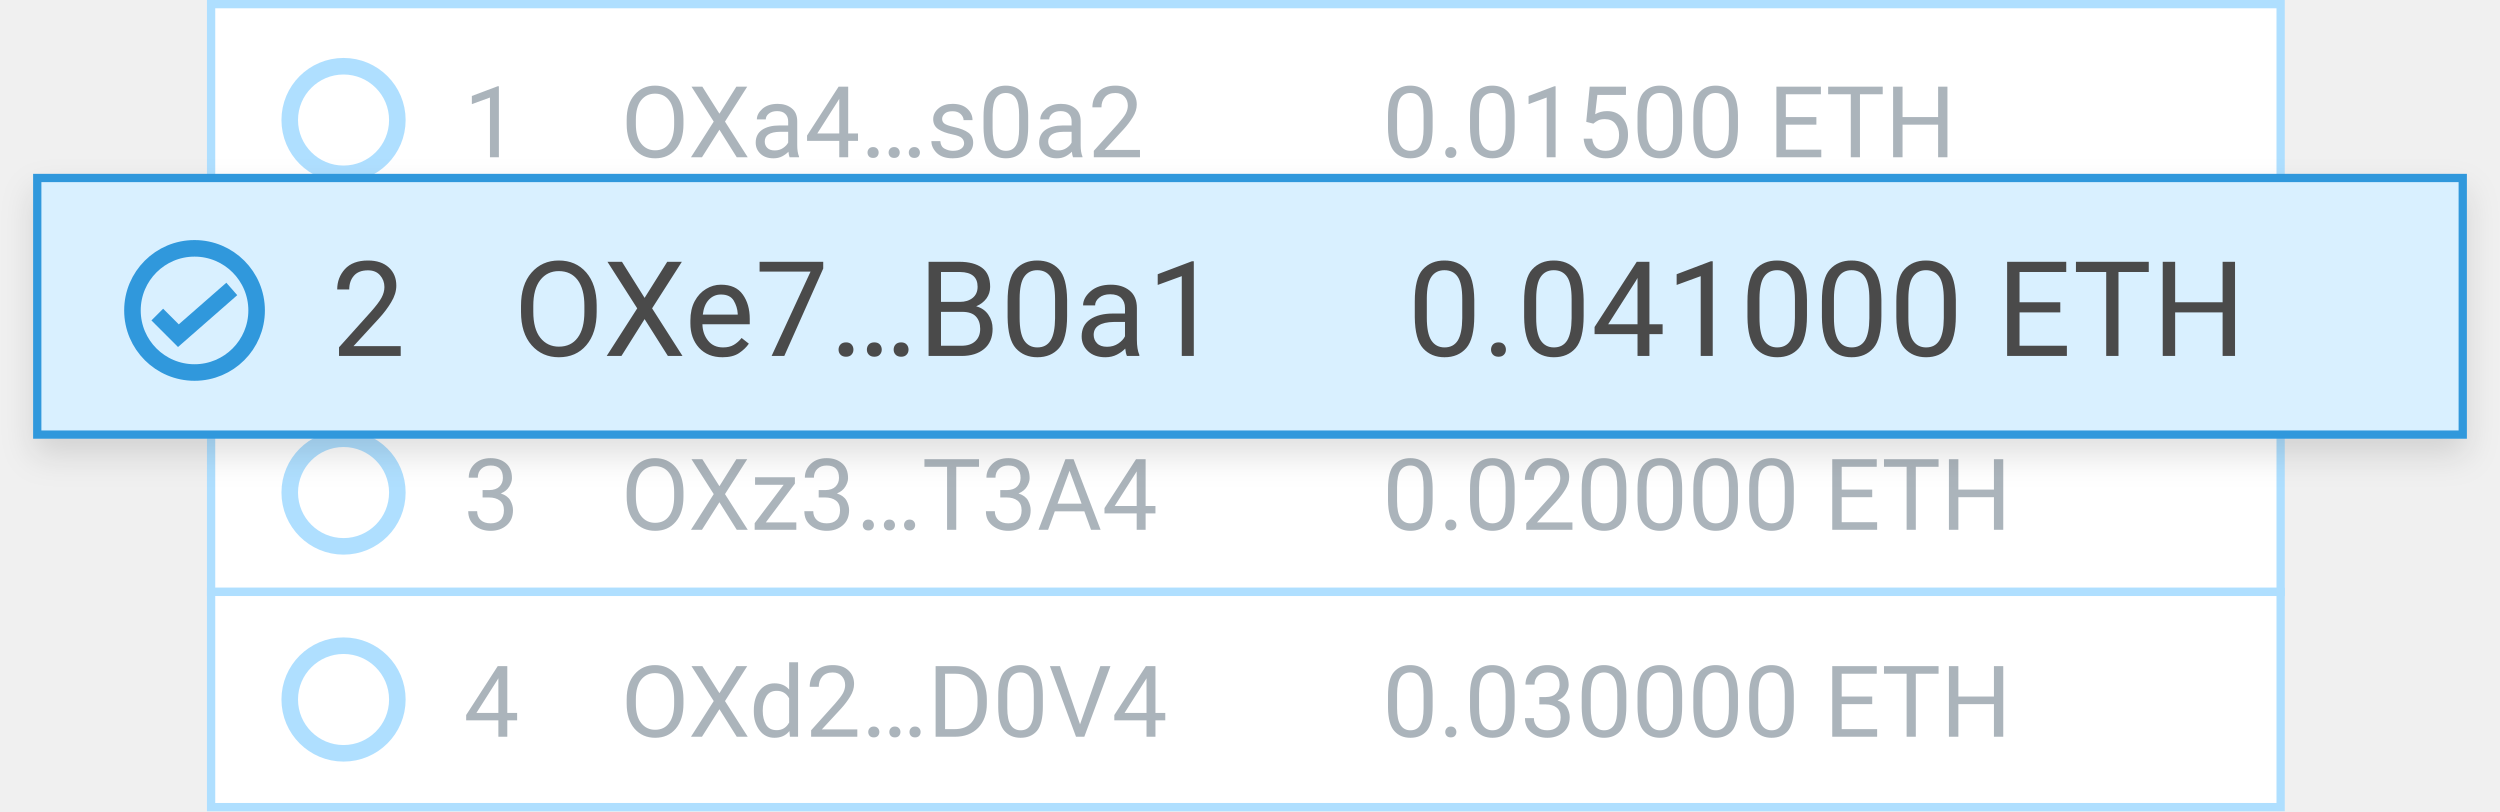
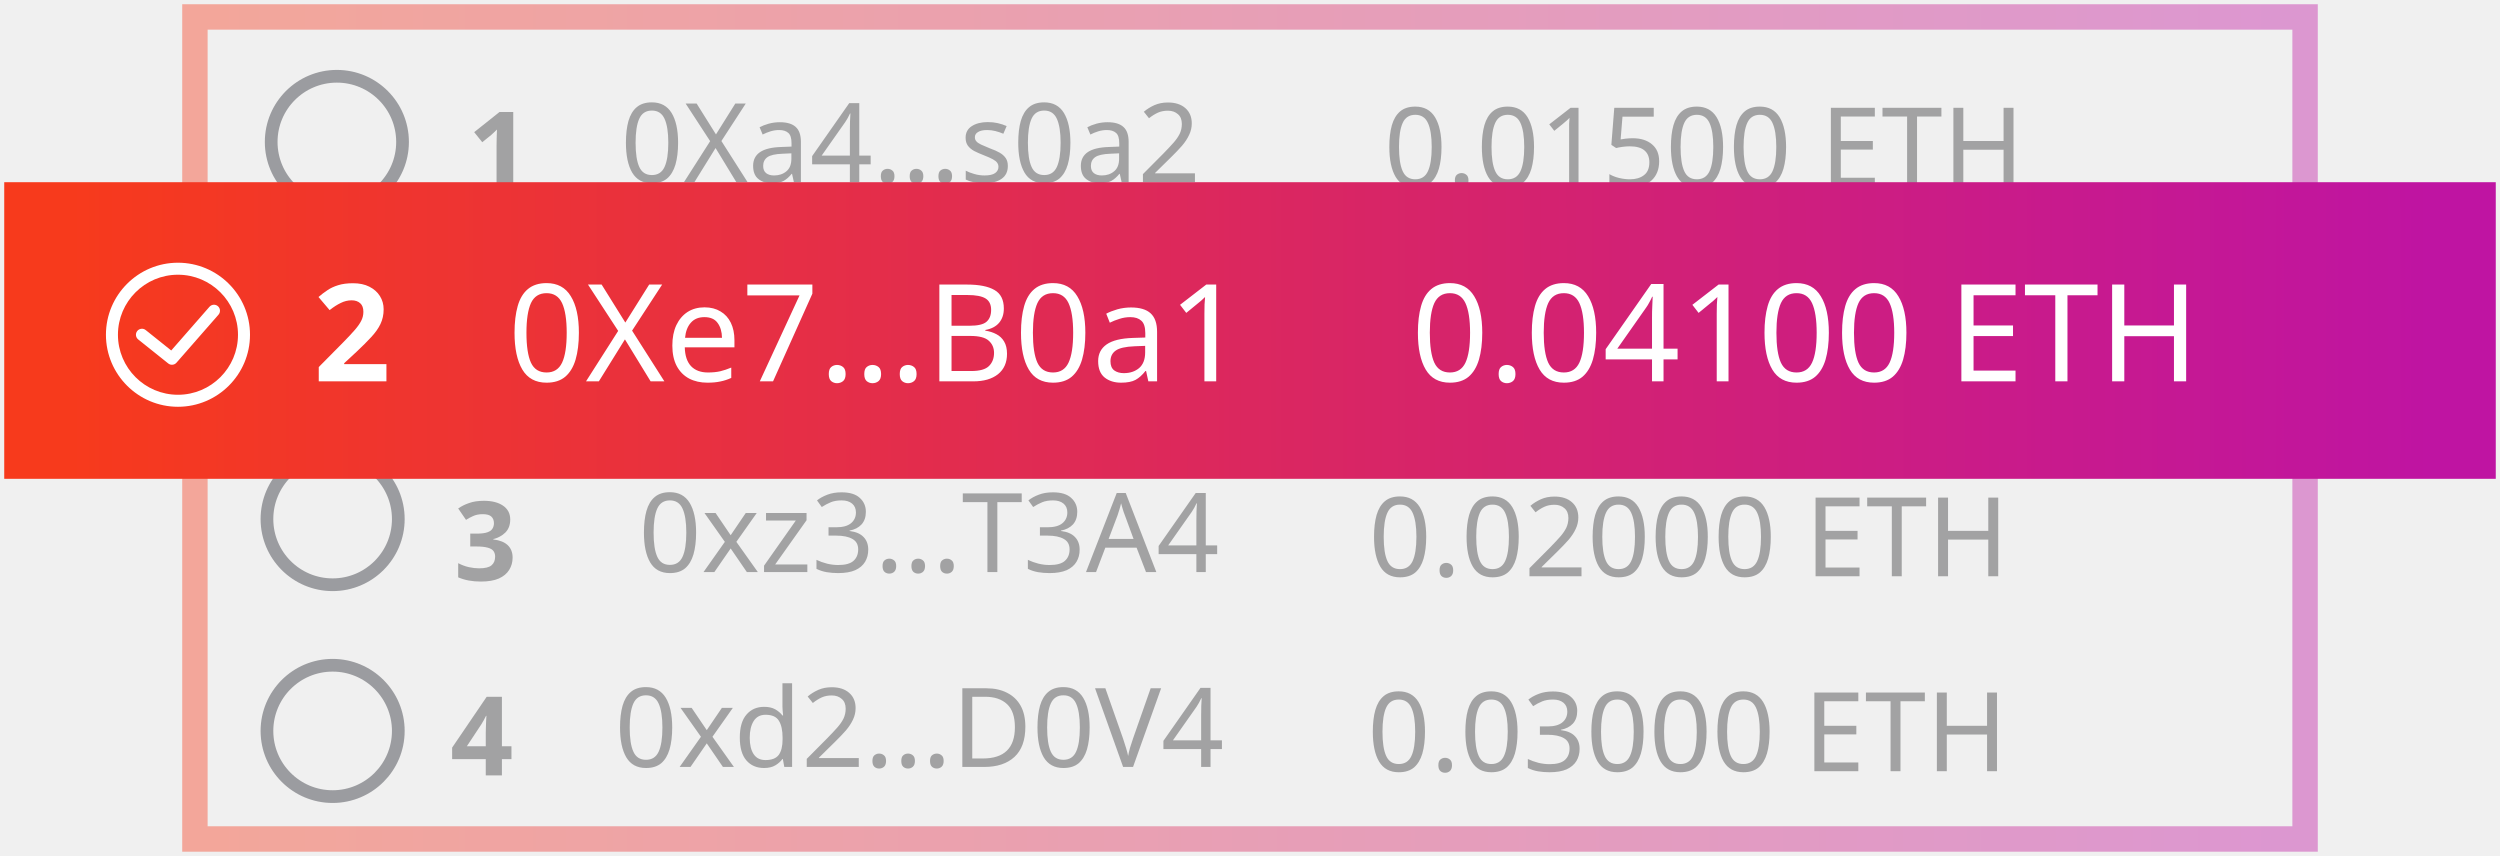
- <svg xmlns="http://www.w3.org/2000/svg" xmlns:xlink="http://www.w3.org/1999/xlink" width="302px" height="98px" viewBox="0 0 302 98" version="1.1">
+ <svg xmlns="http://www.w3.org/2000/svg" width="295px" height="101px" viewBox="0 0 295 101" version="1.1">
  <defs>
-     <rect id="path-1" x="0" y="0" width="294" height="32" />
-     <filter x="-2.4%" y="-15.6%" width="104.8%" height="143.8%" filterUnits="objectBoundingBox" id="filter-2">
-       <feOffset dx="0" dy="2" in="SourceAlpha" result="shadowOffsetOuter1" />
-       <feGaussianBlur stdDeviation="2" in="shadowOffsetOuter1" result="shadowBlurOuter1" />
-       <feComposite in="shadowBlurOuter1" in2="SourceAlpha" operator="out" result="shadowBlurOuter1" />
-       <feColorMatrix values="0 0 0 0 0   0 0 0 0 0   0 0 0 0 0  0 0 0 0.123 0" type="matrix" in="shadowBlurOuter1" />
-     </filter>
+     <linearGradient x1="98.682%" y1="50.222%" x2="1.318%" y2="50.222%" id="linearGradient-1">
+       <stop stop-color="#BF14A2" offset="0%" />
+       <stop stop-color="#F73A1C" offset="100%" />
+     </linearGradient>
+     <linearGradient x1="98.682%" y1="50.222%" x2="1.318%" y2="50.222%" id="linearGradient-2">
+       <stop stop-color="#BF14A2" offset="0%" />
+       <stop stop-color="#F73A1C" offset="100%" />
+     </linearGradient>
+     <linearGradient x1="98.682%" y1="50.222%" x2="1.318%" y2="50.222%" id="linearGradient-3">
+       <stop stop-color="#BF14A2" offset="0%" />
+       <stop stop-color="#F73A1C" offset="100%" />
+     </linearGradient>
  </defs>
-   <g id="Import-account" stroke="none" stroke-width="1" fill="none" fill-rule="evenodd">
-     <g id="hardware-connect" transform="translate(-361, -797)">
-       <g id="Group-10" transform="translate(356, 717)">
-         <g id="accounts" transform="translate(9, 80)">
-           <g id="Group-5" transform="translate(21, 0)">
-             <g id="Group-7" transform="translate(0, 45)">
-               <rect id="Rectangle-6-Copy" stroke="#AFDFFF" fill="#FFFFFF" x="0.5" y="0.5" width="250" height="26" />
-               <text id="3" font-family="Roboto-Regular, Roboto" font-size="12" font-weight="normal" fill="#ABB4BB">
-                 <tspan x="31" y="19">3</tspan>
-               </text>
-               <text id="OXz3…T3A4" font-family="Roboto-Regular, Roboto" font-size="12" font-weight="normal" fill="#ABB4BB">
-                 <tspan x="50" y="19">OXz3…T3A4</tspan>
-               </text>
-               <text id="0.020000-ETH" font-family="Roboto-Regular, Roboto" font-size="12" font-weight="normal" fill="#ABB4BB">
-                 <tspan x="142" y="19">0.020000 ETH</tspan>
-               </text>
-               <circle id="Oval-Copy" stroke="#AFDFFF" stroke-width="2" cx="16.5" cy="14.5" r="6.5" />
-             </g>
-             <g id="Group-7-Copy">
-               <rect id="Rectangle-6-Copy" stroke="#AFDFFF" fill="#FFFFFF" x="0.5" y="0.5" width="250" height="26" />
-               <text id="1" font-family="Roboto-Regular, Roboto" font-size="12" font-weight="normal" fill="#ABB4BB">
-                 <tspan x="31" y="19">1</tspan>
-               </text>
-               <text id="OXa4…s0a2" font-family="Roboto-Regular, Roboto" font-size="12" font-weight="normal" fill="#ABB4BB">
-                 <tspan x="50" y="19">OXa4…s0a2</tspan>
-               </text>
-               <text id="0.01500-ETH" font-family="Roboto-Regular, Roboto" font-size="12" font-weight="normal" fill="#ABB4BB">
-                 <tspan x="142" y="19">0.01500 ETH</tspan>
-               </text>
-               <circle id="Oval-Copy" stroke="#AFDFFF" stroke-width="2" cx="16.5" cy="14.5" r="6.5" />
-             </g>
-             <g id="Group-8" transform="translate(0, 71)">
-               <rect id="Rectangle-6-Copy-2" stroke="#AFDFFF" fill="#FFFFFF" x="0.5" y="0.5" width="250" height="26" />
-               <text id="4" font-family="Roboto-Regular, Roboto" font-size="12" font-weight="normal" fill="#ABB4BB">
-                 <tspan x="31" y="18">4</tspan>
-               </text>
-               <text id="OXd2…D0V4" font-family="Roboto-Regular, Roboto" font-size="12" font-weight="normal" fill="#ABB4BB">
-                 <tspan x="50" y="18">OXd2…D0V4</tspan>
-               </text>
-               <text id="0.030000-ETH" font-family="Roboto-Regular, Roboto" font-size="12" font-weight="normal" fill="#ABB4BB">
-                 <tspan x="142" y="18">0.030000 ETH</tspan>
-               </text>
-               <circle id="Oval-Copy-2" stroke="#AFDFFF" stroke-width="2" cx="16.5" cy="13.5" r="6.5" />
-             </g>
-           </g>
-           <g id="Group-4" transform="translate(0, 21)">
-             <g id="Rectangle-6">
-               <use fill="black" fill-opacity="1" filter="url(#filter-2)" xlink:href="#path-1" />
-               <rect stroke="#3098DC" stroke-width="1" stroke-linejoin="square" fill="#D9F0FF" fill-rule="evenodd" x="0.5" y="0.5" width="293" height="31" />
-             </g>
-             <text id="2" font-family="Roboto-Regular, Roboto" font-size="16" font-weight="normal" fill="#4A4A4A">
-               <tspan x="36" y="22">2</tspan>
-             </text>
-             <text id="OXe7…B0a1" font-family="Roboto-Regular, Roboto" font-size="16" font-weight="normal" fill="#4A4A4A">
-               <tspan x="58" y="22">OXe7…B0a1</tspan>
-             </text>
-             <text id="0.041000-ETH" font-family="Roboto-Regular, Roboto" font-size="16" font-weight="normal" fill="#4A4A4A">
-               <tspan x="166" y="22">0.041000 ETH</tspan>
-             </text>
-             <circle id="Oval" stroke="#3098DC" stroke-width="2" cx="19.5" cy="16.5" r="7.5" />
-             <polyline id="Path-5" stroke="#3098DC" stroke-width="2" points="15 17 17.55 19.55 24 13.904" />
-           </g>
+   <g id="MM-Assets" stroke="none" stroke-width="1" fill="none" fill-rule="evenodd">
+     <g id="Artboard" transform="translate(-139, -328)">
+       <g id="select-account" transform="translate(141, 330)">
+         <circle id="Oval" stroke="#1E2029" stroke-width="1.5" opacity="0.405" cx="37.75" cy="14.75" r="7.75" />
+         <circle id="Oval" stroke="#1E2029" stroke-width="1.5" opacity="0.405" cx="37.25" cy="59.25" r="7.75" />
+         <circle id="Oval" stroke="#1E2029" stroke-width="1.5" opacity="0.405" cx="37.25" cy="84.25" r="7.75" />
+         <rect id="Rectangle" stroke="url(#linearGradient-1)" stroke-width="3" opacity="0.403" x="21" y="0" width="249" height="97" />
+         <path d="M22.5,71.5 L268.5,71.5" id="Line" stroke="url(#linearGradient-2)" stroke-width="3" stroke-linecap="square" />
+         <text id="0Xa4…s0a2" opacity="0.405" font-family="Poppins-Regular, Poppins" font-size="13" font-weight="normal" fill="#2F3032">
+           <tspan x="71.218" y="19.5">0Xa4…s0a2</tspan>
+         </text>
+         <text id="0.01500-ETH" opacity="0.405" font-family="Poppins-Regular, Poppins" font-size="13" font-weight="normal" fill="#2F3032">
+           <tspan x="161.302" y="20">0.01500 ETH</tspan>
+         </text>
+         <text id="1" opacity="0.405" font-family="Poppins-Bold, Poppins" font-size="13" font-weight="bold" fill="#2F3032">
+           <tspan x="53.186" y="20.5">1</tspan>
+         </text>
+         <text id="0xz3…T3A4" opacity="0.405" font-family="Poppins-Regular, Poppins" font-size="13" font-weight="normal" fill="#2F3032">
+           <tspan x="73.344" y="65.5">0xz3…T3A4</tspan>
+         </text>
+         <text id="0.02000-ETH" opacity="0.405" font-family="Poppins-Regular, Poppins" font-size="13" font-weight="normal" fill="#2F3032">
+           <tspan x="159.495" y="66">0.02000 ETH</tspan>
+         </text>
+         <text id="3" opacity="0.405" font-family="Poppins-Bold, Poppins" font-size="13" font-weight="bold" fill="#2F3032">
+           <tspan x="51.568" y="66.5">3</tspan>
+         </text>
+         <text id="0xd2…D0V4" opacity="0.405" font-family="Poppins-Regular, Poppins" font-size="13" font-weight="normal" fill="#2F3032">
+           <tspan x="70.522" y="88.5">0xd2…D0V4</tspan>
+         </text>
+         <text id="0.03000-ETH" opacity="0.405" font-family="Poppins-Regular, Poppins" font-size="13" font-weight="normal" fill="#2F3032">
+           <tspan x="159.352" y="89">0.03000 ETH</tspan>
+         </text>
+         <text id="4" opacity="0.405" font-family="Poppins-Bold, Poppins" font-size="13" font-weight="bold" fill="#2F3032">
+           <tspan x="51.132" y="89.5">4</tspan>
+         </text>
+         <rect id="Rectangle" stroke="url(#linearGradient-3)" stroke-width="3" fill="url(#linearGradient-3)" x="0" y="21" width="291" height="32" />
+         <g id="Essentials/check-circle" transform="translate(10.5, 29)" fill="#FFFFFF">
+           <path d="M8.5,17 C3.813,17 0,13.187 0,8.5 C0,3.813 3.813,0 8.5,0 C13.187,0 17,3.813 17,8.5 C17,13.187 13.187,17 8.5,17 Z M8.5,1.417 C4.594,1.417 1.417,4.594 1.417,8.5 C1.417,12.406 4.594,15.583 8.5,15.583 C12.406,15.583 15.583,12.406 15.583,8.5 C15.583,4.594 12.406,1.417 8.5,1.417 Z M8.324,11.799 C8.185,11.96 7.989,12.042 7.792,12.042 C7.636,12.042 7.479,11.991 7.35,11.887 L3.807,9.053 C3.502,8.809 3.452,8.363 3.697,8.057 C3.942,7.752 4.388,7.702 4.692,7.947 L7.705,10.357 L12.217,5.201 C12.475,4.906 12.922,4.876 13.217,5.133 C13.511,5.391 13.54,5.839 13.283,6.133 L8.324,11.799 Z" id="Shape" />
        </g>
+         <text id="0Xe7…B0a1" font-family="Poppins-Regular, Poppins" font-size="16" font-weight="normal" fill="#FFFFFF">
+           <tspan x="57.932" y="43">0Xe7…B0a1</tspan>
+         </text>
+         <text id="0.04100-ETH" font-family="Poppins-Regular, Poppins" font-size="16" font-weight="normal" fill="#FFFFFF">
+           <tspan x="164.532" y="43">0.04100 ETH</tspan>
+         </text>
+         <text id="2" font-family="Poppins-Bold, Poppins" font-size="16" font-weight="bold" fill="#FFFFFF">
+           <tspan x="34.972" y="43">2</tspan>
+         </text>
      </g>
    </g>
  </g>
</svg>
